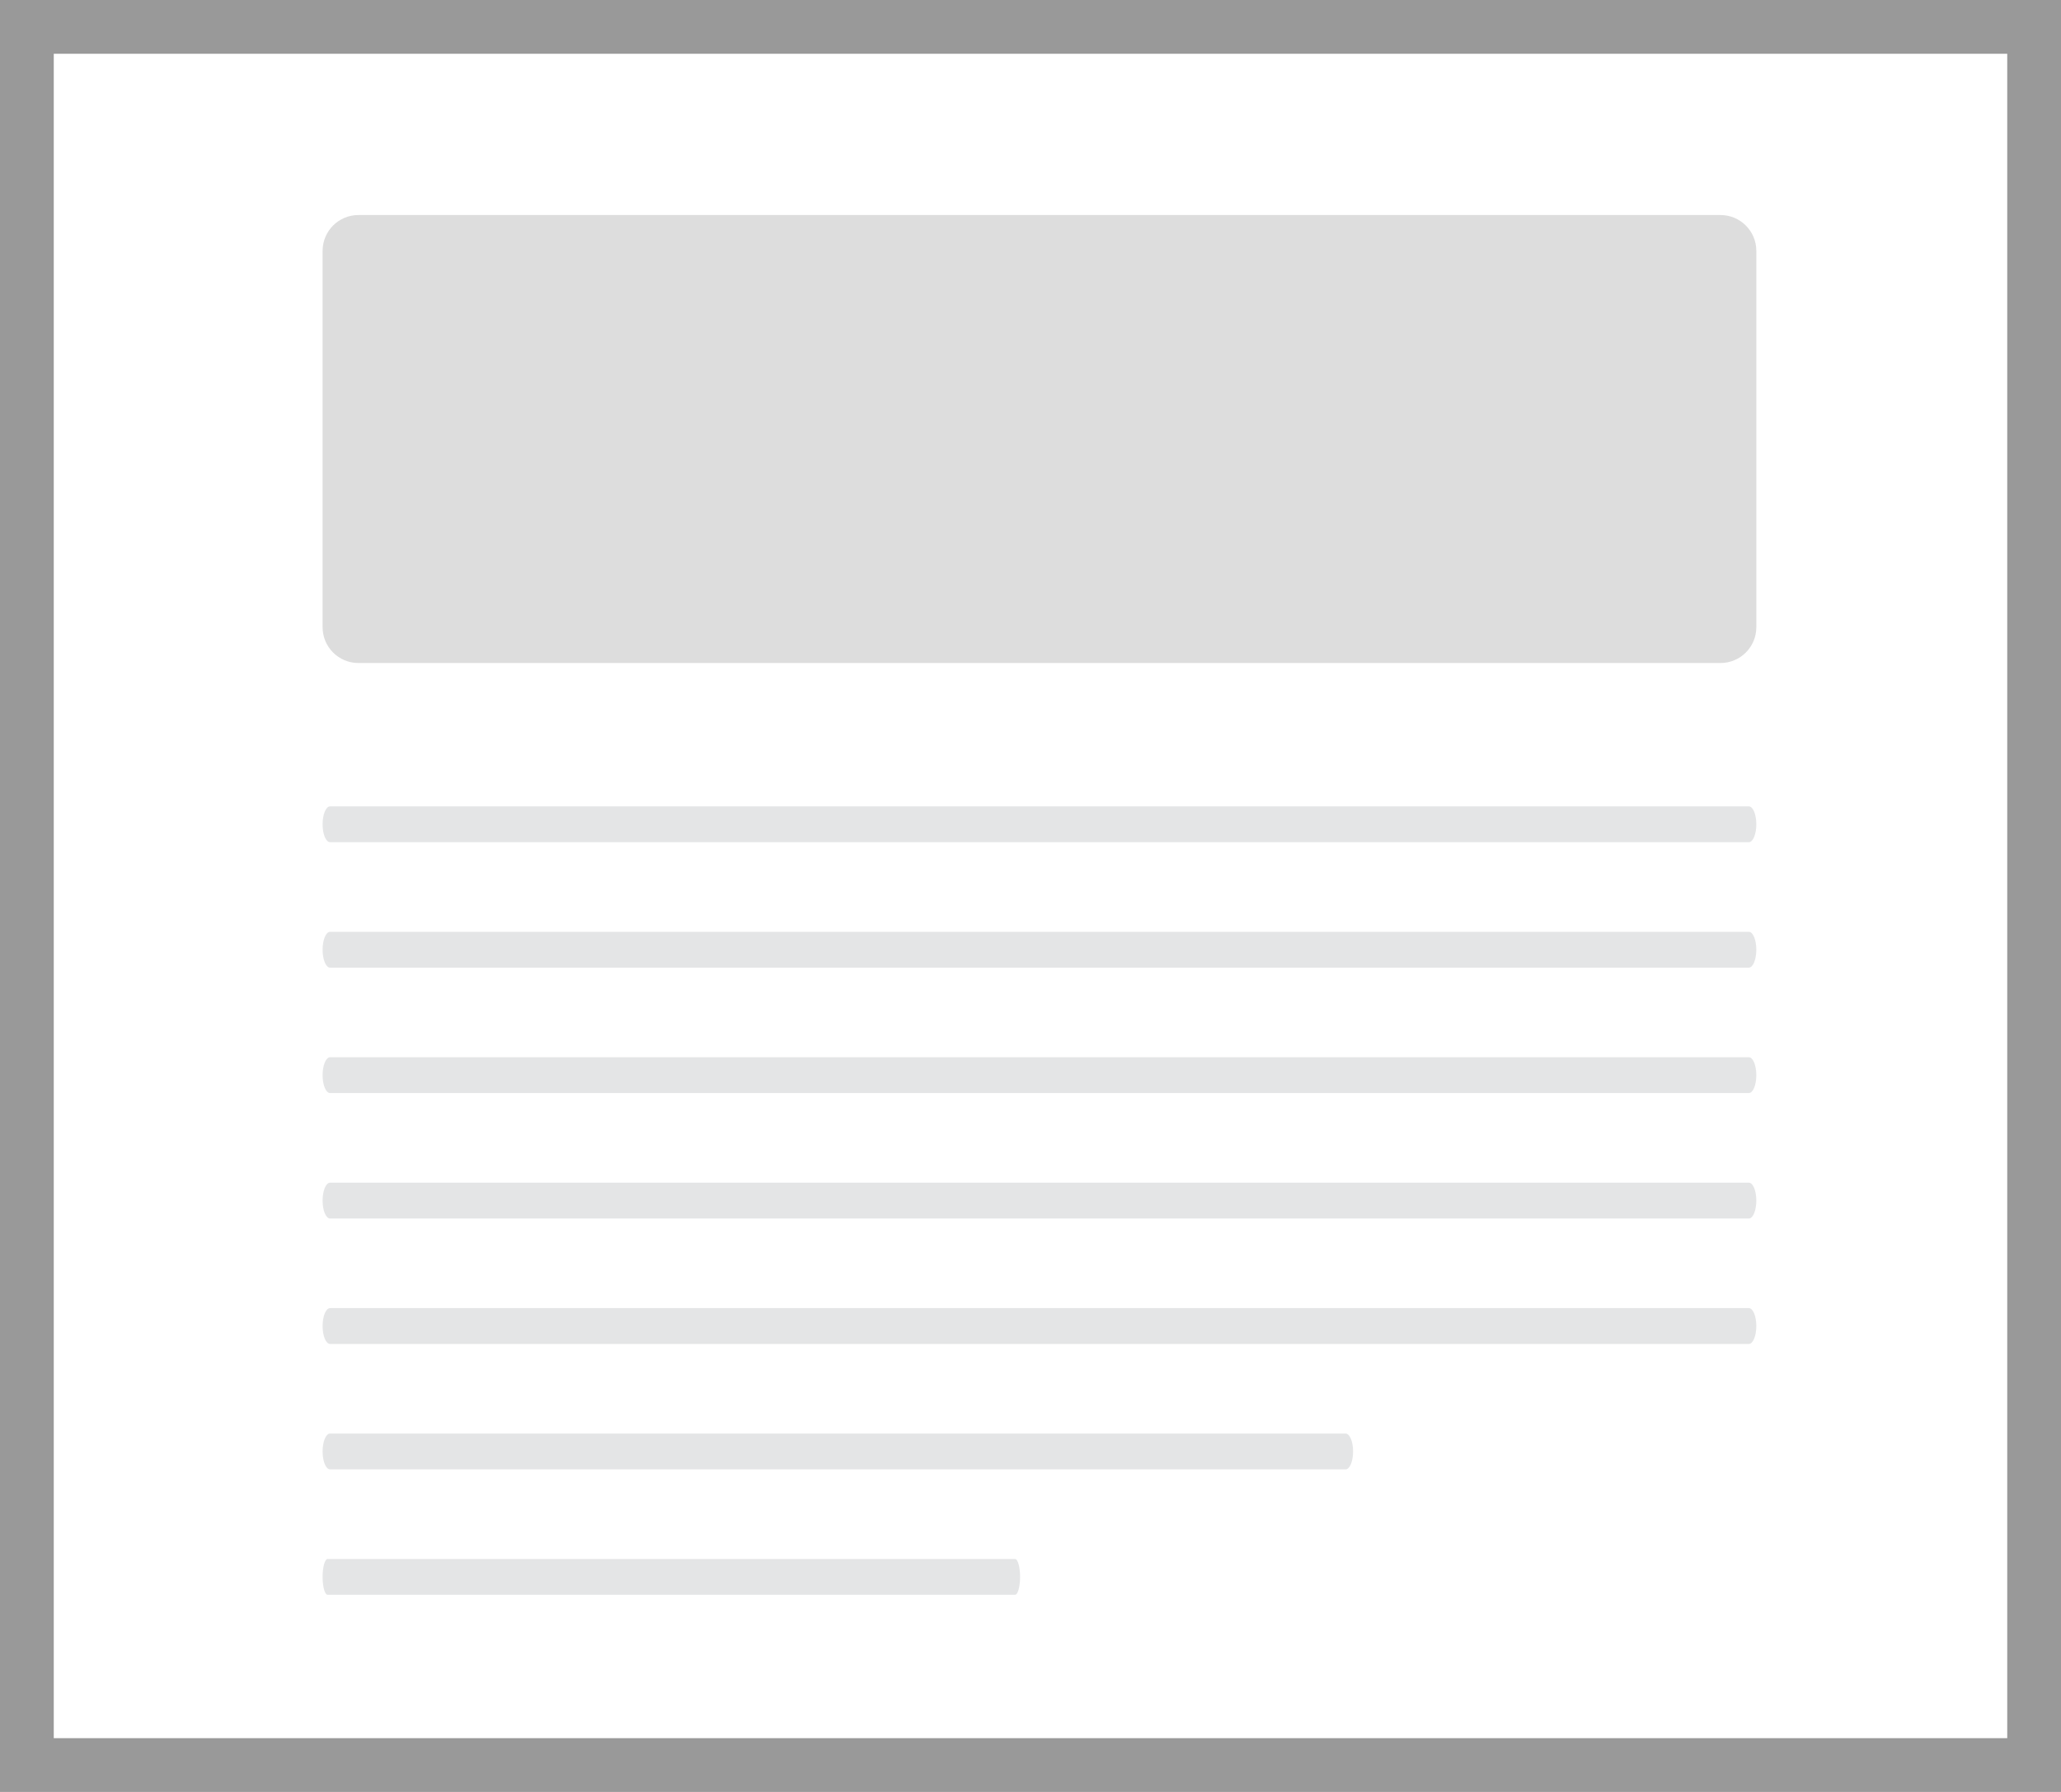
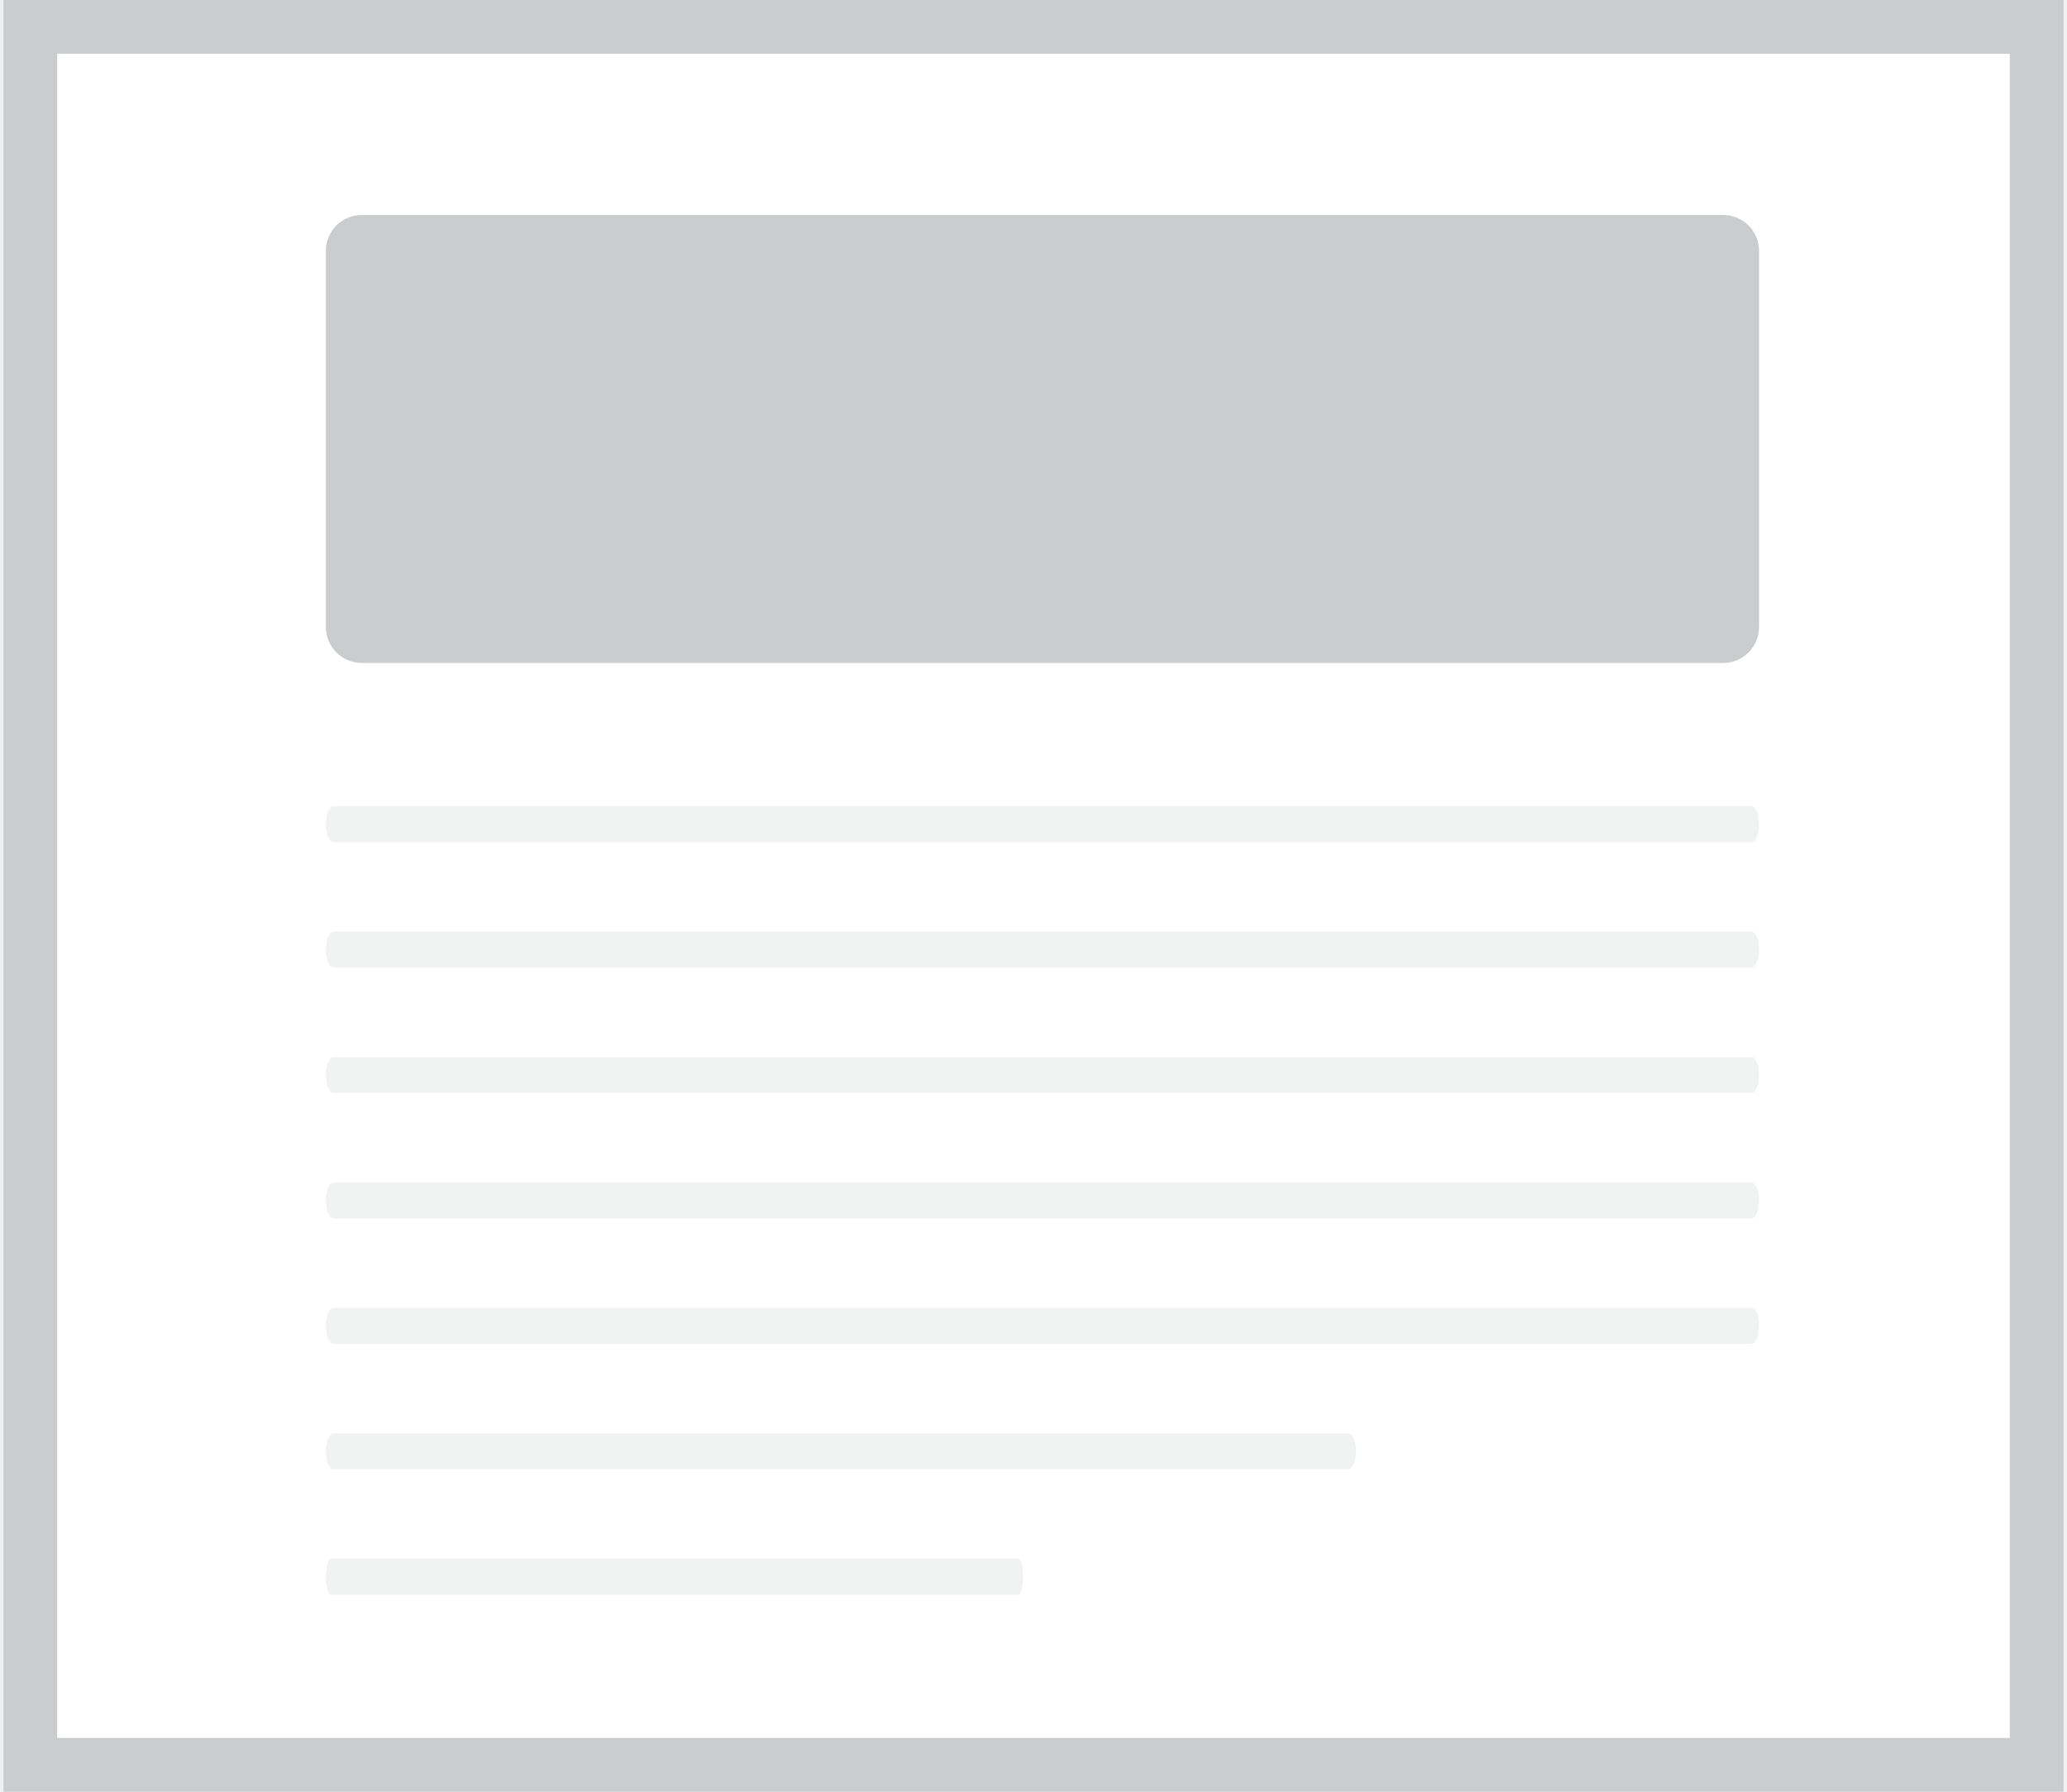
- <svg xmlns="http://www.w3.org/2000/svg" width="115" height="100" viewBox="0 0 115 100" fill="none">
-   <rect x="1.5" y="1.5" width="112" height="97" fill="white" stroke="#999" stroke-width="3" />
-   <path d="M18 14C18 12.895 18.895 12 20 12H96C97.105 12 98 12.895 98 14V35C98 36.105 97.105 37 96 37H20C18.895 37 18 36.105 18 35V14Z" fill="#DDDDDD" />
-   <path opacity="0.5" d="M97.583 66H18.417C18.186 66 18 66.448 18 67C18 67.552 18.186 68 18.417 68H97.583C97.814 68 98 67.552 98 67C98 66.448 97.814 66 97.583 66Z" fill="#CACCCE" />
-   <path opacity="0.5" d="M97.583 73H18.417C18.186 73 18 73.448 18 74C18 74.552 18.186 75 18.417 75H97.583C97.814 75 98 74.552 98 74C98 73.448 97.814 73 97.583 73Z" fill="#CACCCE" />
-   <path opacity="0.5" d="M97.583 45H18.417C18.186 45 18 45.448 18 46C18 46.552 18.186 47 18.417 47H97.583C97.814 47 98 46.552 98 46C98 45.448 97.814 45 97.583 45Z" fill="#CACCCE" />
-   <path opacity="0.5" d="M97.583 52H18.417C18.186 52 18 52.448 18 53C18 53.552 18.186 54 18.417 54H97.583C97.814 54 98 53.552 98 53C98 52.448 97.814 52 97.583 52Z" fill="#CACCCE" />
-   <path opacity="0.5" d="M97.583 59H18.417C18.186 59 18 59.448 18 60C18 60.552 18.186 61 18.417 61H97.583C97.814 61 98 60.552 98 60C98 59.448 97.814 59 97.583 59Z" fill="#CACCCE" />
-   <path opacity="0.5" d="M75.083 80H18.417C18.186 80 18 80.448 18 81C18 81.552 18.186 82 18.417 82H75.083C75.313 82 75.5 81.552 75.5 81C75.5 80.448 75.313 80 75.083 80Z" fill="#CACCCE" />
-   <path opacity="0.5" d="M56.637 87H18.282C18.126 87 18 87.448 18 88C18 88.552 18.126 89 18.282 89H56.637C56.793 89 56.919 88.552 56.919 88C56.919 87.448 56.793 87 56.637 87Z" fill="#CACCCE" />
+ <svg xmlns="http://www.w3.org/2000/svg" width="150" height="130" viewBox="0 0 115 100" fill="none">
+   <g clip-path="url(#clip0_2_24)">
+     <path d="M113.5 1.5H1.5V98.5H113.5V1.5Z" fill="white" stroke="#CACCCE" stroke-width="3" />
+     <path d="M18 14C18 12.895 18.895 12 20 12H96C97.105 12 98 12.895 98 14V35C98 36.105 97.105 37 96 37H20C18.895 37 18 36.105 18 35V14Z" fill="#CACCCE" />
+     <path opacity="0.5" d="M97.583 66H18.417C18.186 66 18 66.448 18 67C18 67.552 18.186 68 18.417 68H97.583C97.814 68 98 67.552 98 67C98 66.448 97.814 66 97.583 66Z" fill="#E4E5E6" />
+     <path opacity="0.5" d="M97.583 73H18.417C18.186 73 18 73.448 18 74C18 74.552 18.186 75 18.417 75H97.583C97.814 75 98 74.552 98 74C98 73.448 97.814 73 97.583 73Z" fill="#E4E5E6" />
+     <path opacity="0.5" d="M97.583 45H18.417C18.186 45 18 45.448 18 46C18 46.552 18.186 47 18.417 47H97.583C97.814 47 98 46.552 98 46C98 45.448 97.814 45 97.583 45Z" fill="#E4E5E6" />
+     <path opacity="0.5" d="M97.583 52H18.417C18.186 52 18 52.448 18 53C18 53.552 18.186 54 18.417 54H97.583C97.814 54 98 53.552 98 53C98 52.448 97.814 52 97.583 52Z" fill="#E4E5E6" />
+     <path opacity="0.5" d="M97.583 59H18.417C18.186 59 18 59.448 18 60C18 60.552 18.186 61 18.417 61H97.583C97.814 61 98 60.552 98 60C98 59.448 97.814 59 97.583 59Z" fill="#E4E5E6" />
+     <path opacity="0.5" d="M75.083 80H18.417C18.186 80 18 80.448 18 81C18 81.552 18.186 82 18.417 82H75.083C75.313 82 75.5 81.552 75.5 81C75.5 80.448 75.313 80 75.083 80Z" fill="#E4E5E6" />
+     <path opacity="0.5" d="M56.637 87H18.282C18.126 87 18 87.448 18 88C18 88.552 18.126 89 18.282 89H56.637C56.793 89 56.919 88.552 56.919 88C56.919 87.448 56.793 87 56.637 87Z" fill="#E4E5E6" />
+   </g>
+   <defs>
+     <clipPath id="clip0_2_24">
+       <rect width="115" height="100" fill="white" />
+     </clipPath>
+   </defs>
</svg>
